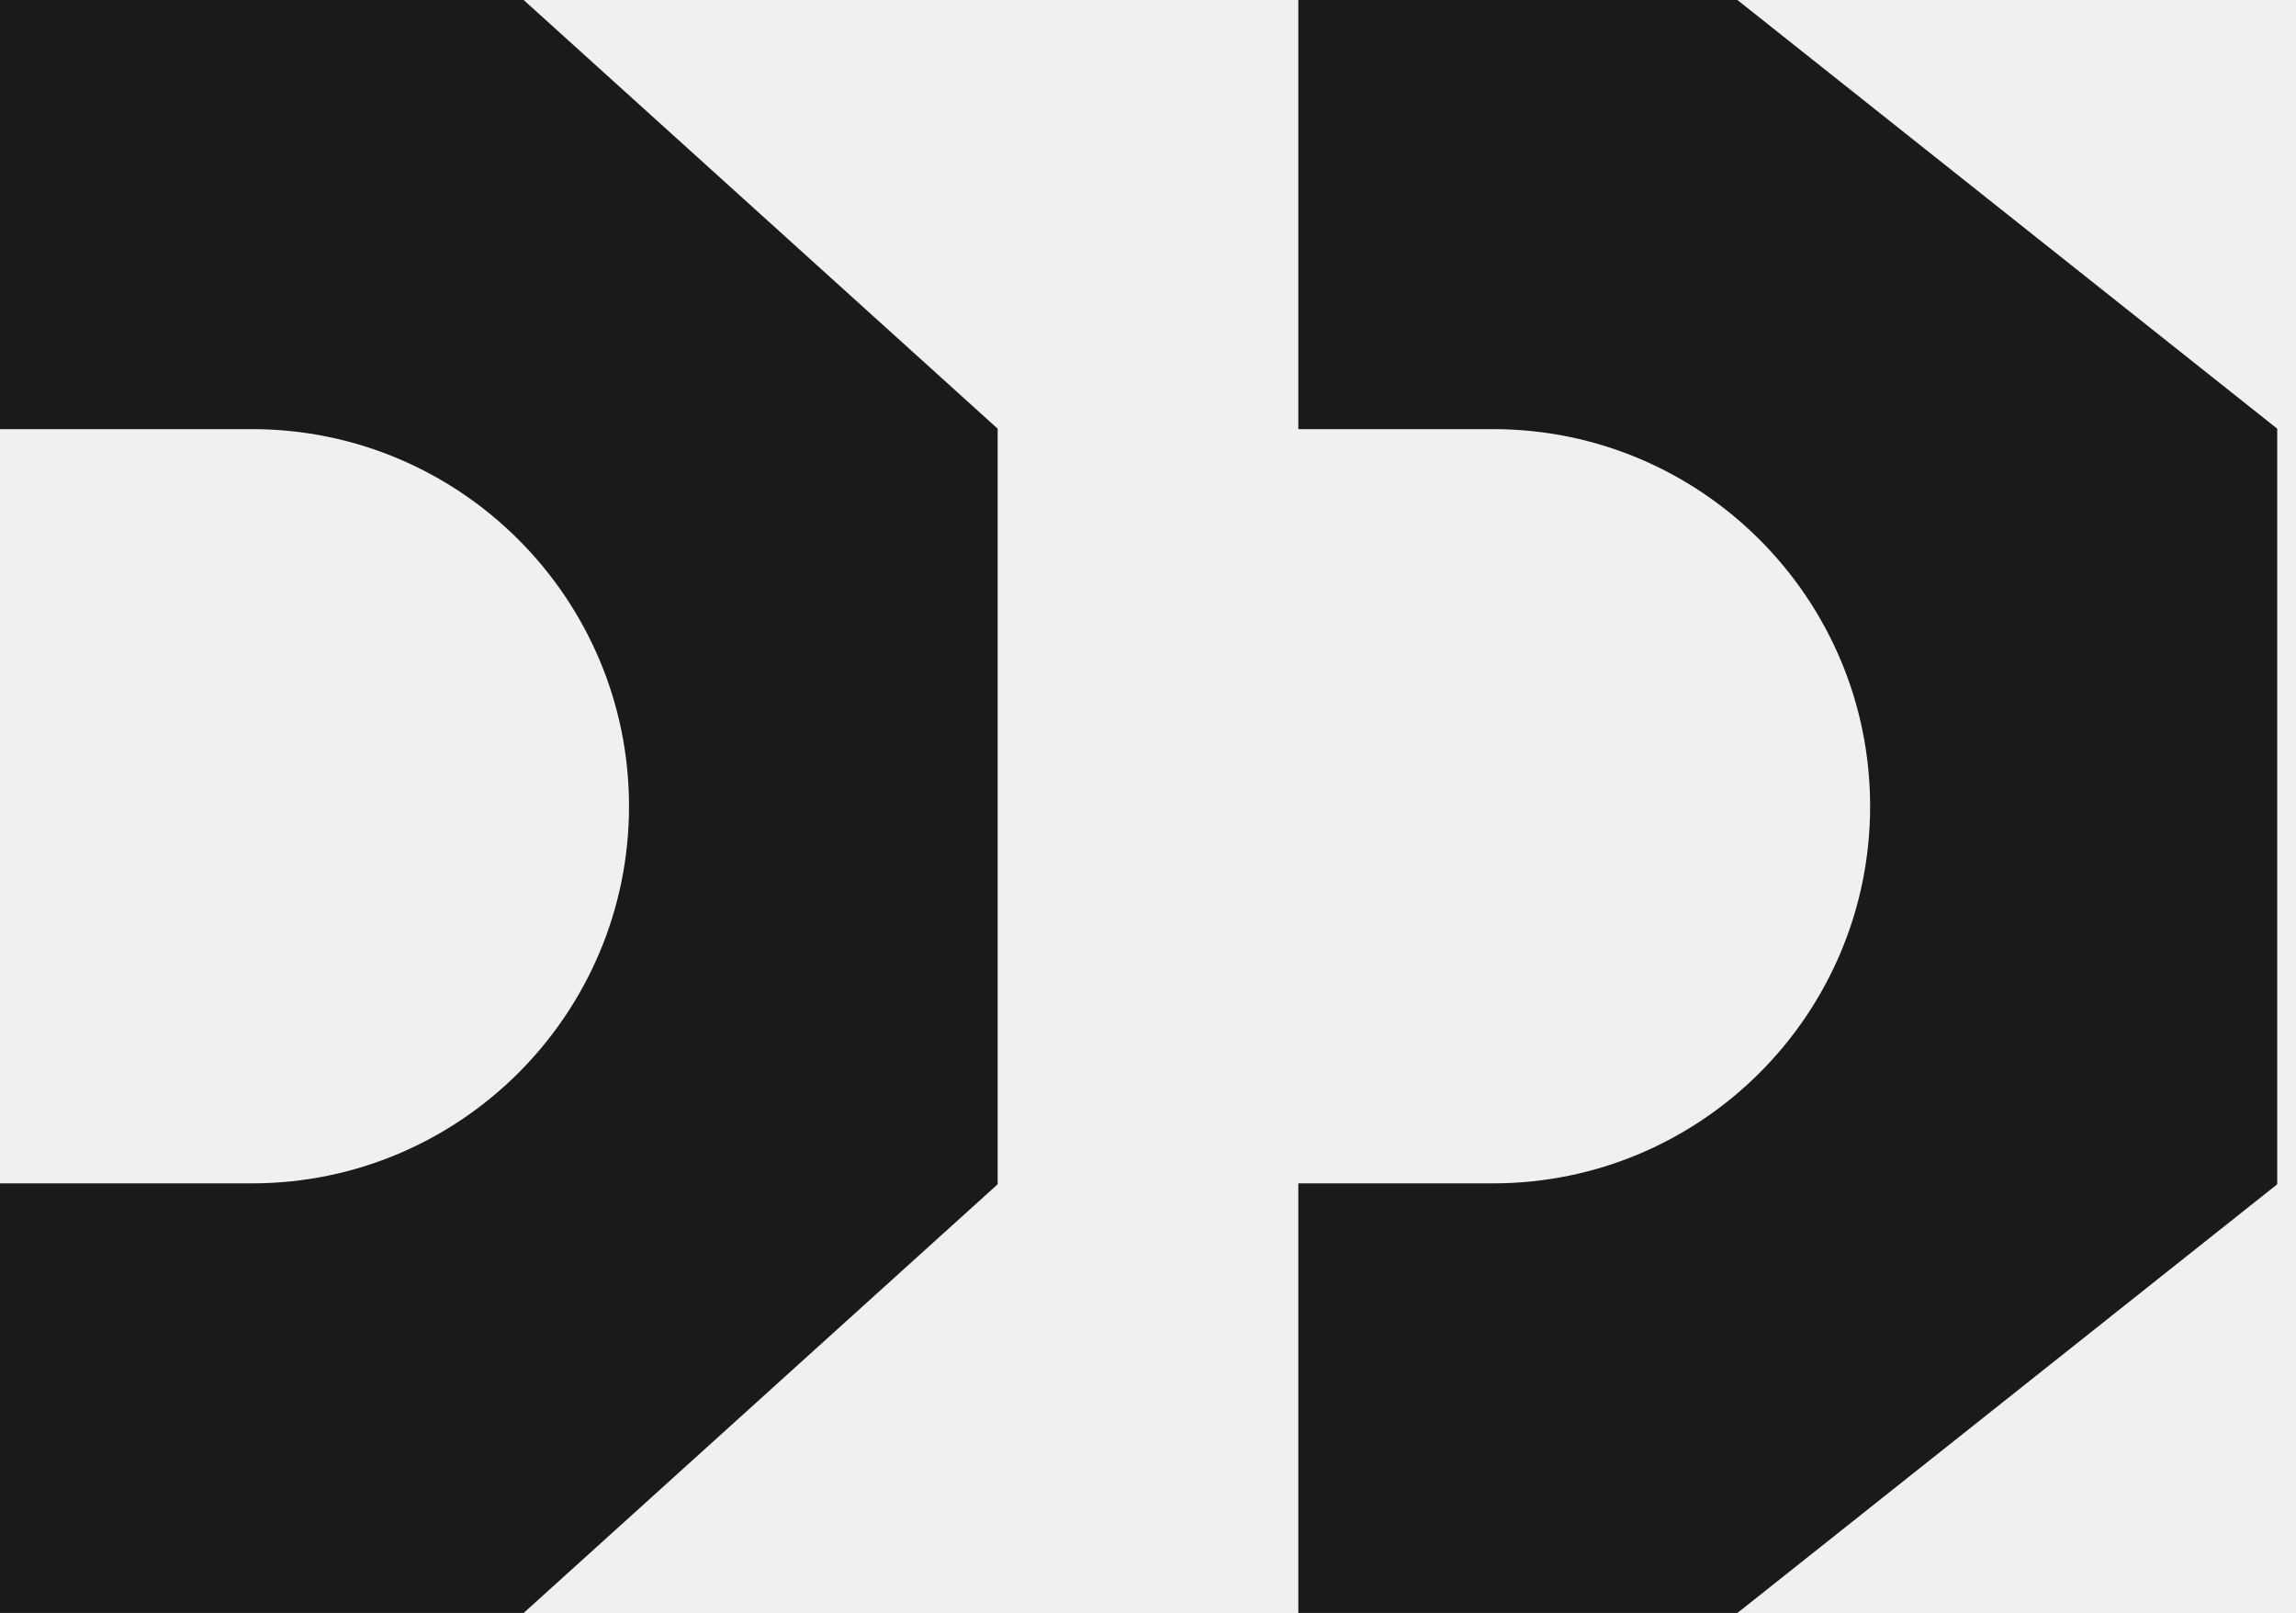
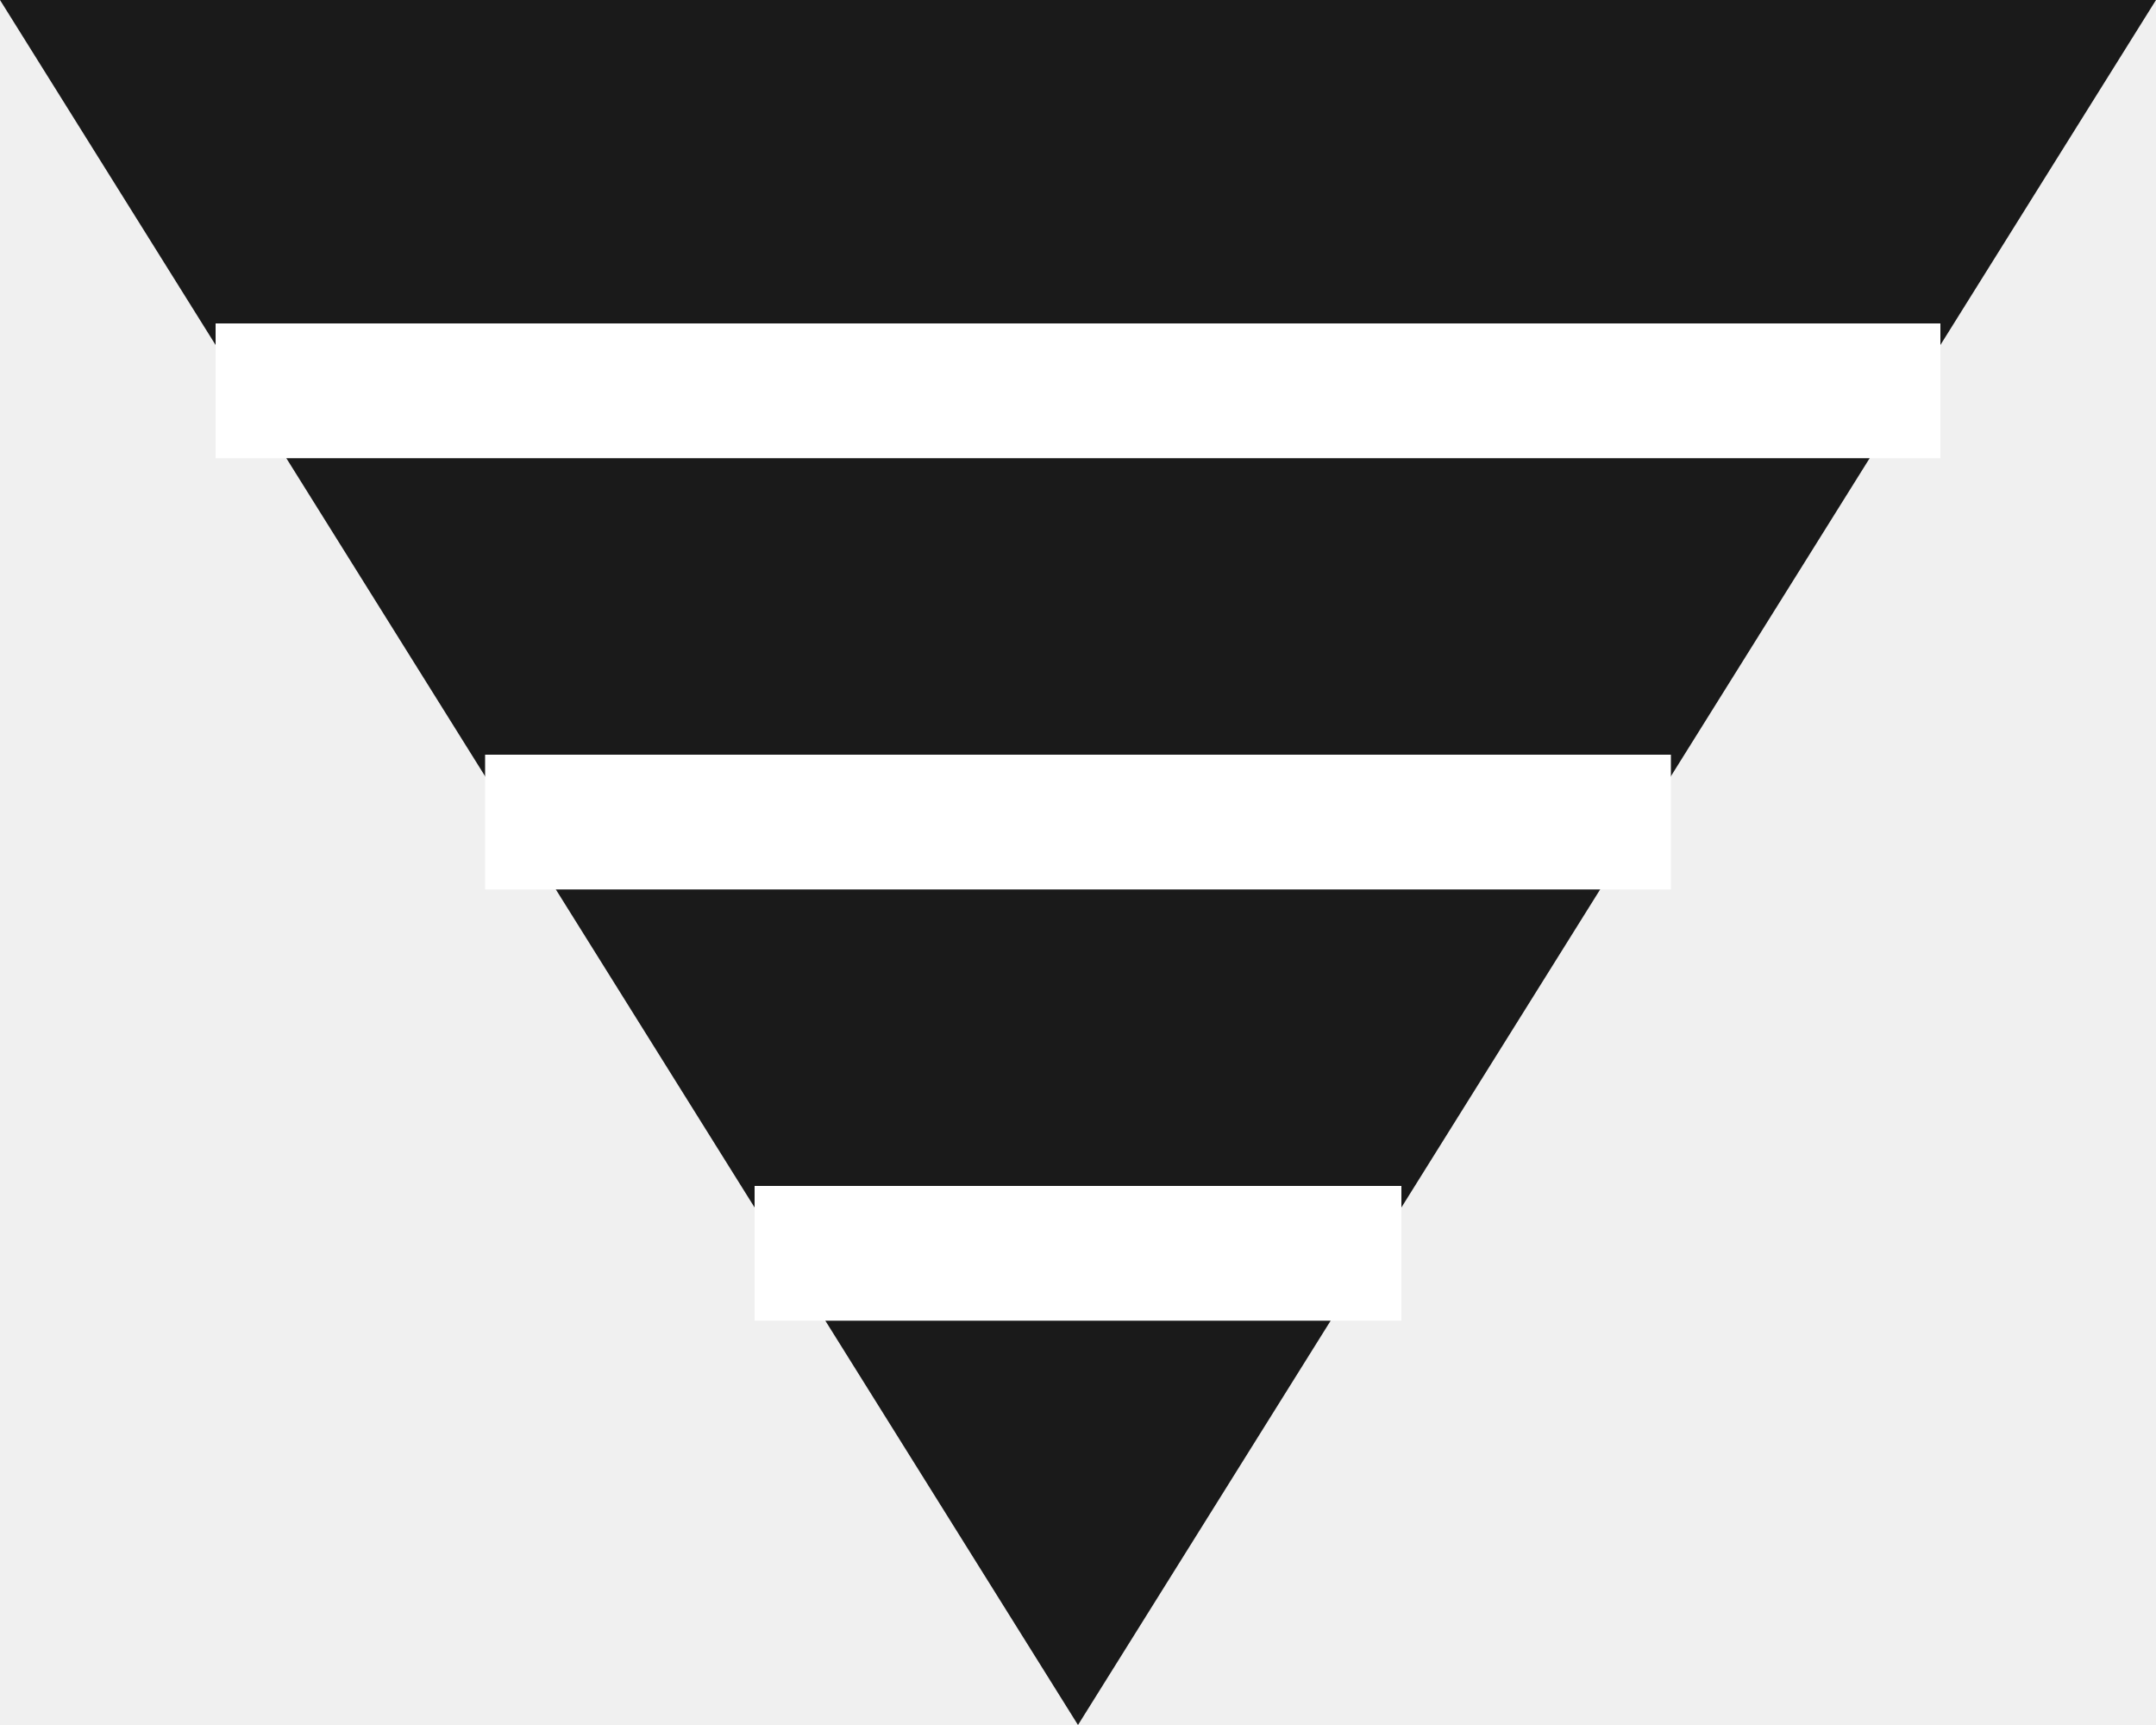
- <svg xmlns="http://www.w3.org/2000/svg" viewBox="0 0 84 59" fill="none">
-   <path d="M19.158 0H0V15.697H9.218C16.829 15.697 23.013 21.881 23.013 29.492C23.013 37.103 16.829 43.286 9.218 43.286H0V59H19.158L36.5 43.319V15.681L19.158 0Z" fill="#1a1a1a" />
-   <path d="M63.564 0H47.5V15.697H54.624C62.235 15.697 68.419 21.881 68.419 29.492C68.419 37.103 62.235 43.286 54.624 43.286H47.5V59H63.564L83.313 43.319V15.681L63.564 0Z" fill="#1a1a1a" />
+ <svg xmlns="http://www.w3.org/2000/svg" viewBox="0 0 40 32" fill="none">
+   <path d="M0 0 L20 32 L40 0 Z" fill="#1a1a1a" />
+   <rect x="4" y="6" width="32" height="2.5" fill="#fff" />
+   <rect x="9" y="14" width="22" height="2.5" fill="#fff" />
+   <rect x="14" y="22" width="12" height="2.5" fill="#fff" />
</svg>
